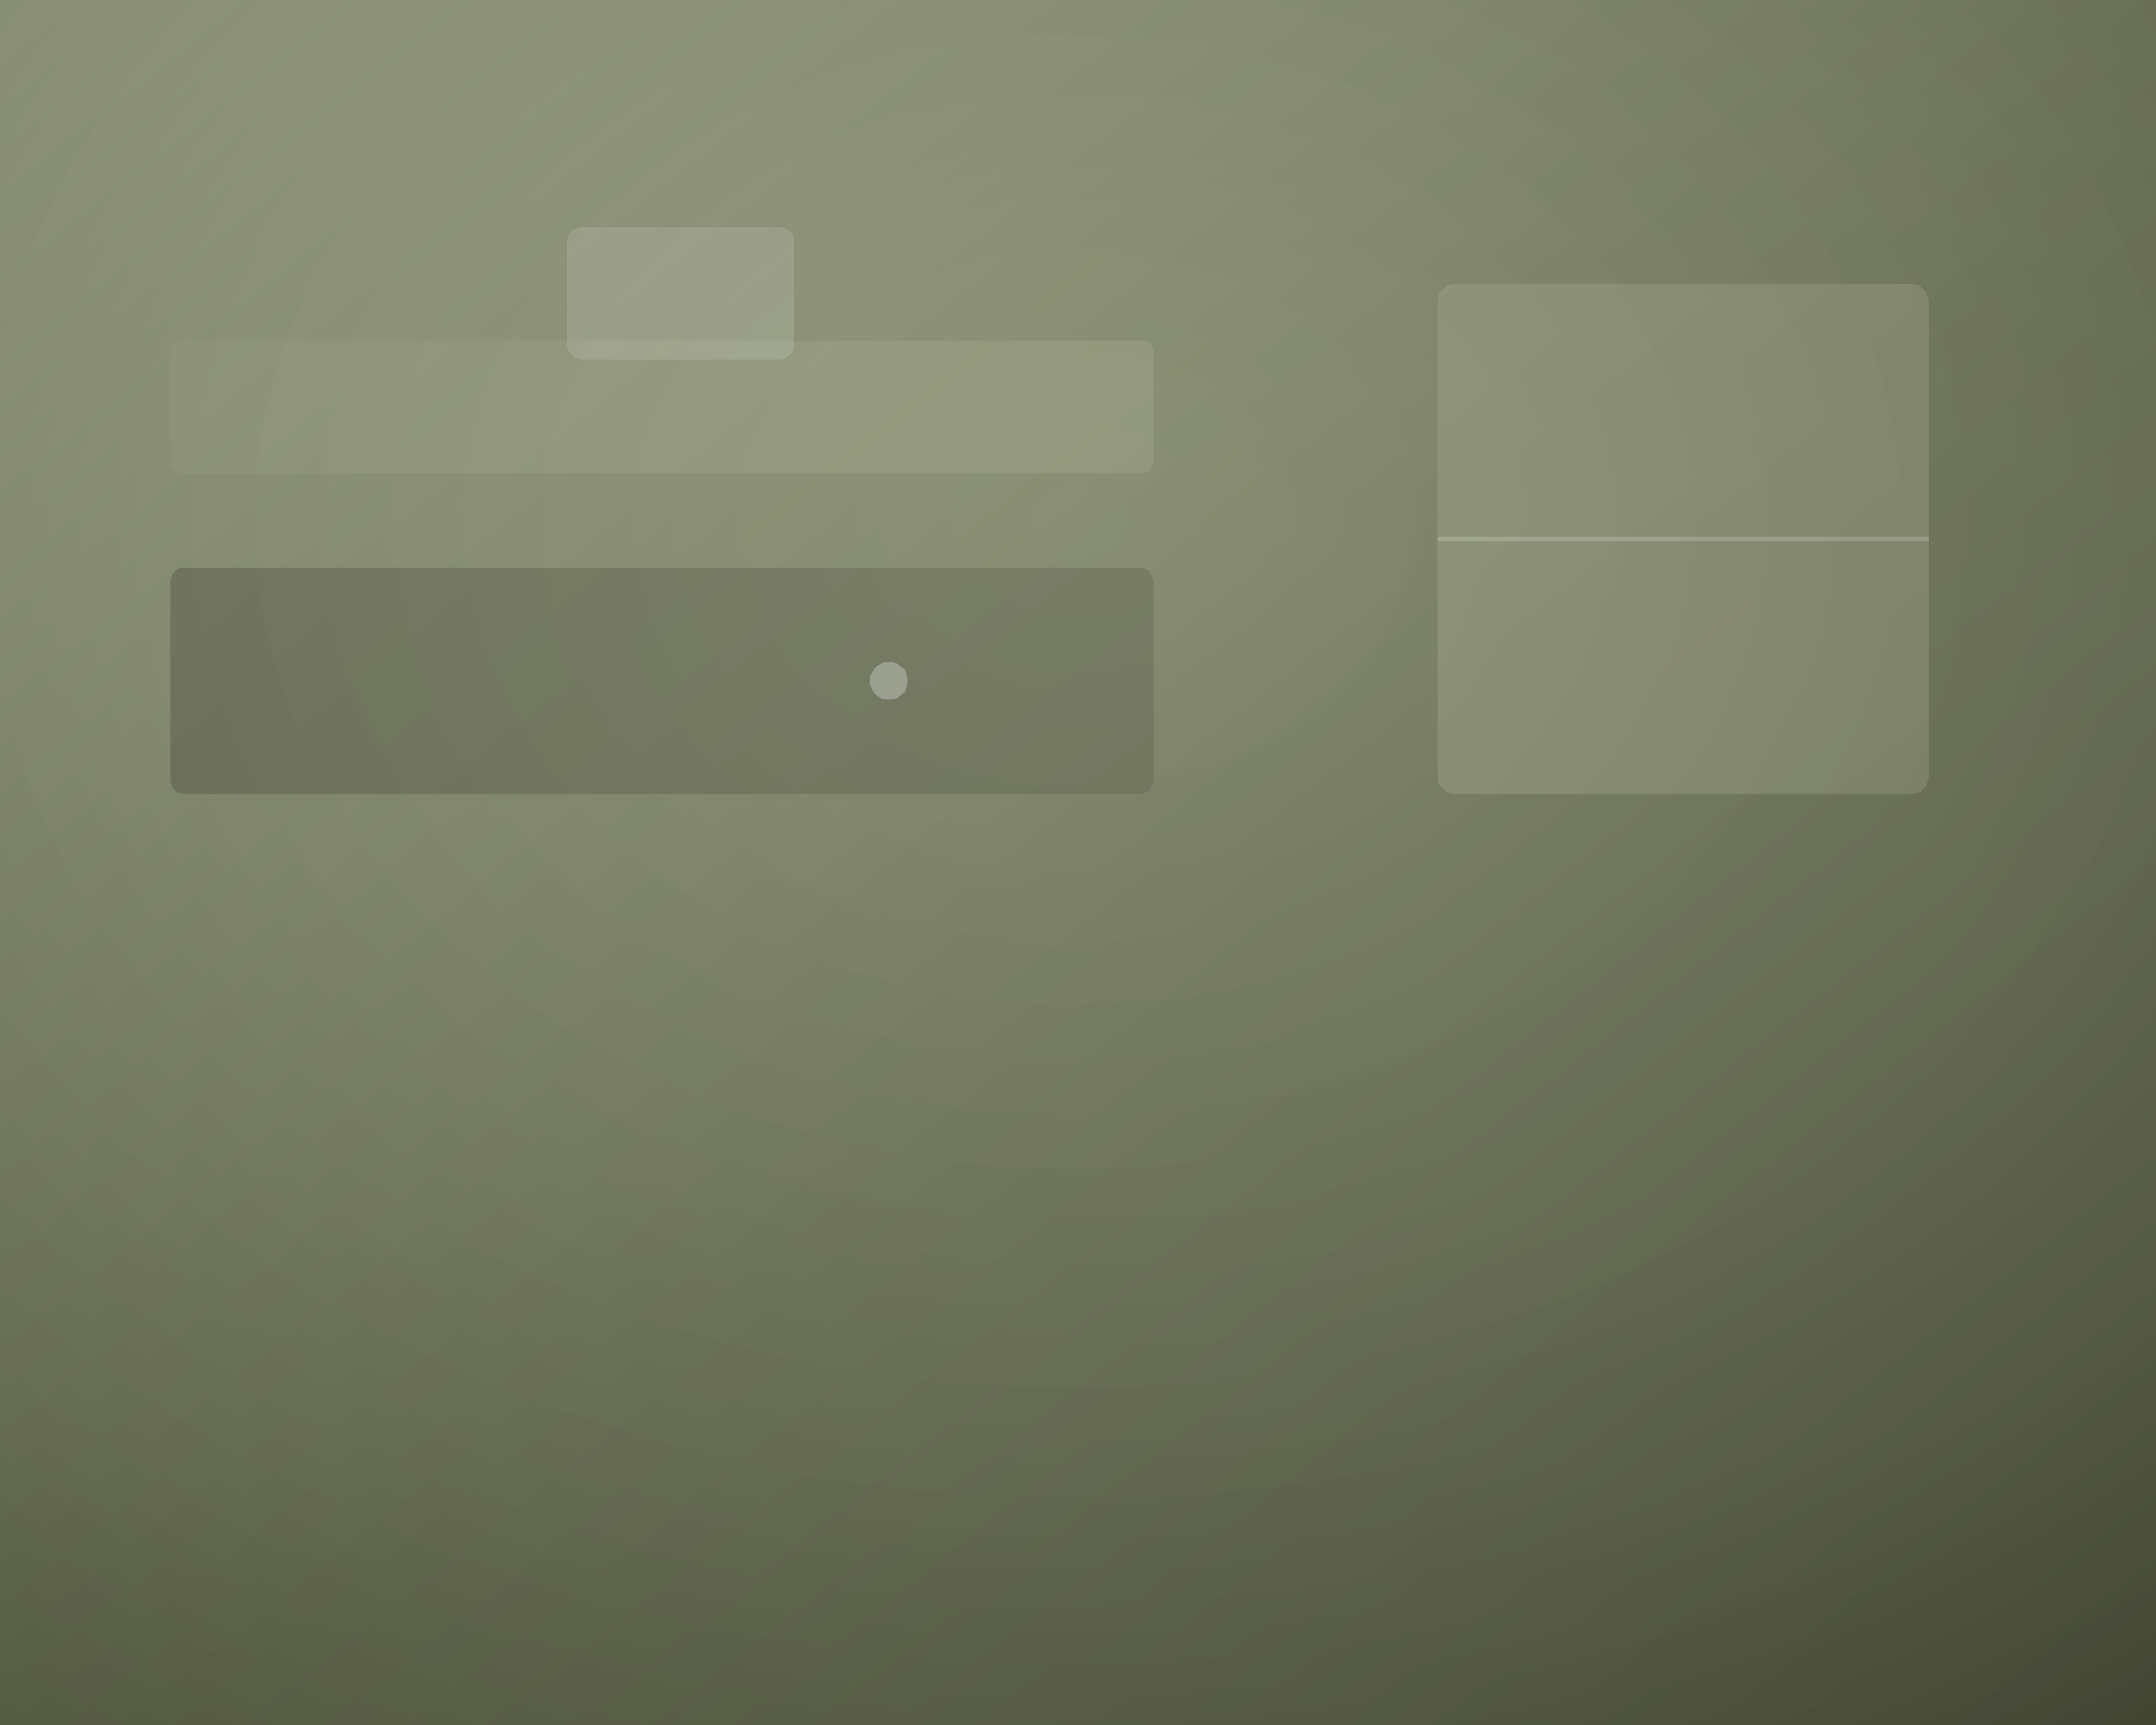
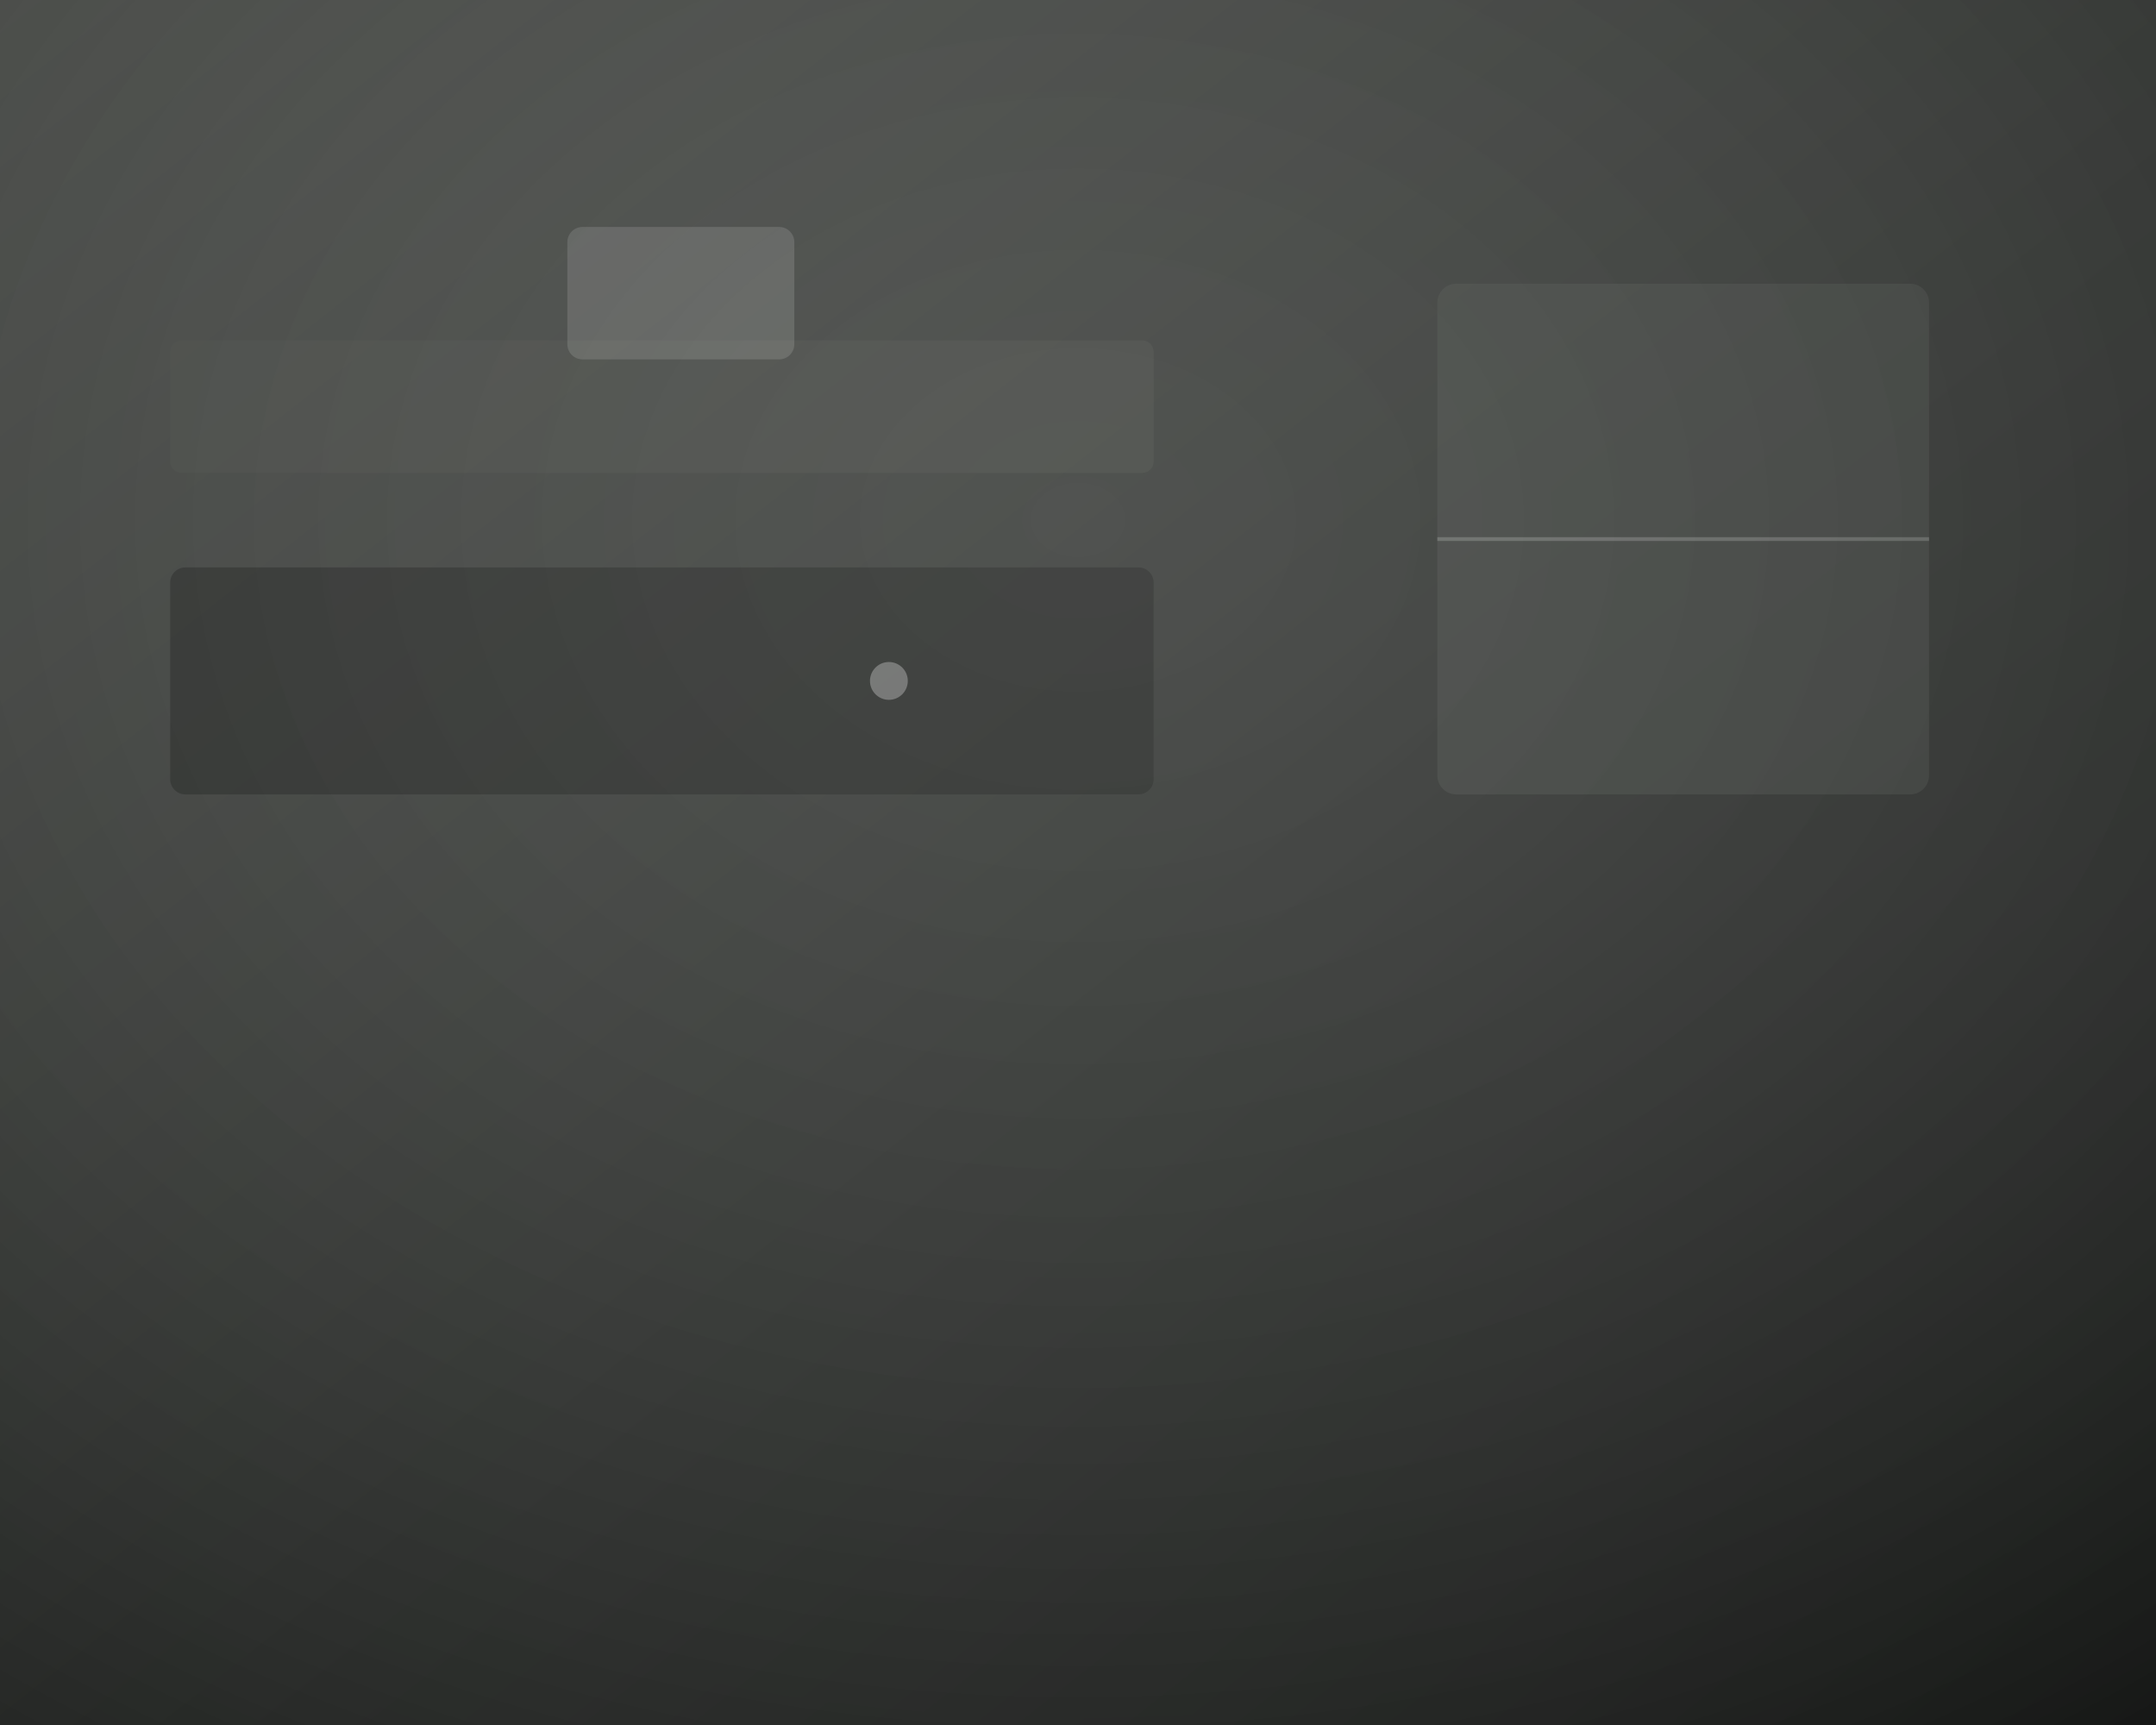
<svg xmlns="http://www.w3.org/2000/svg" viewBox="0 0 1000 800" width="1000" height="800" role="img" preserveAspectRatio="xMidYMid slice">
  <defs>
    <linearGradient id="gsage1000800kitchen" x1="0" y1="0" x2="1" y2="1">
-       <stop offset="0" stop-color="#969c7d" />
-       <stop offset="0.55" stop-color="#6a7052" />
-       <stop offset="1" stop-color="#535840" />
+       <stop offset="0" stop-color="#484b47" />
+       <stop offset="0.55" stop-color="#2c2f2c" />
+       <stop offset="1" stop-color="#1a1c1a" />
    </linearGradient>
    <radialGradient id="gsage1000800kitchenv" cx="0.5" cy="0.3" r="0.9">
      <stop offset="0" stop-color="#fff" stop-opacity="0.14" />
      <stop offset="1" stop-color="#000" stop-opacity="0.25" />
    </radialGradient>
  </defs>
  <rect width="1000" height="800" fill="url(#gsage1000800kitchen)" />
  <g transform="scale(0.877193) translate(0,0)">
-     <rect x="90" y="300" width="520" height="120" rx="8" fill="#535840" opacity=".55" />
-     <rect x="90" y="180" width="520" height="70" rx="6" fill="#969c7d" opacity=".4" />
+     <rect x="90" y="300" width="520" height="120" rx="8" fill="#1a1c1a" opacity=".55" />
+     <rect x="90" y="180" width="520" height="70" rx="6" fill="#484b47" opacity=".4" />
    <rect x="300" y="120" width="120" height="70" rx="8" fill="#fff" fill-opacity=".14" />
    <circle cx="470" cy="360" r="10" fill="#fff" fill-opacity=".3" />
-     <rect x="760" y="150" width="260" height="270" rx="10" fill="#969c7d" opacity=".45" />
+     <rect x="760" y="150" width="260" height="270" rx="10" fill="#484b47" opacity=".45" />
    <line x1="760" y1="285" x2="1020" y2="285" stroke="#fff" stroke-opacity=".2" stroke-width="2" />
  </g>
  <rect width="1000" height="800" fill="url(#gsage1000800kitchenv)" />
</svg>
